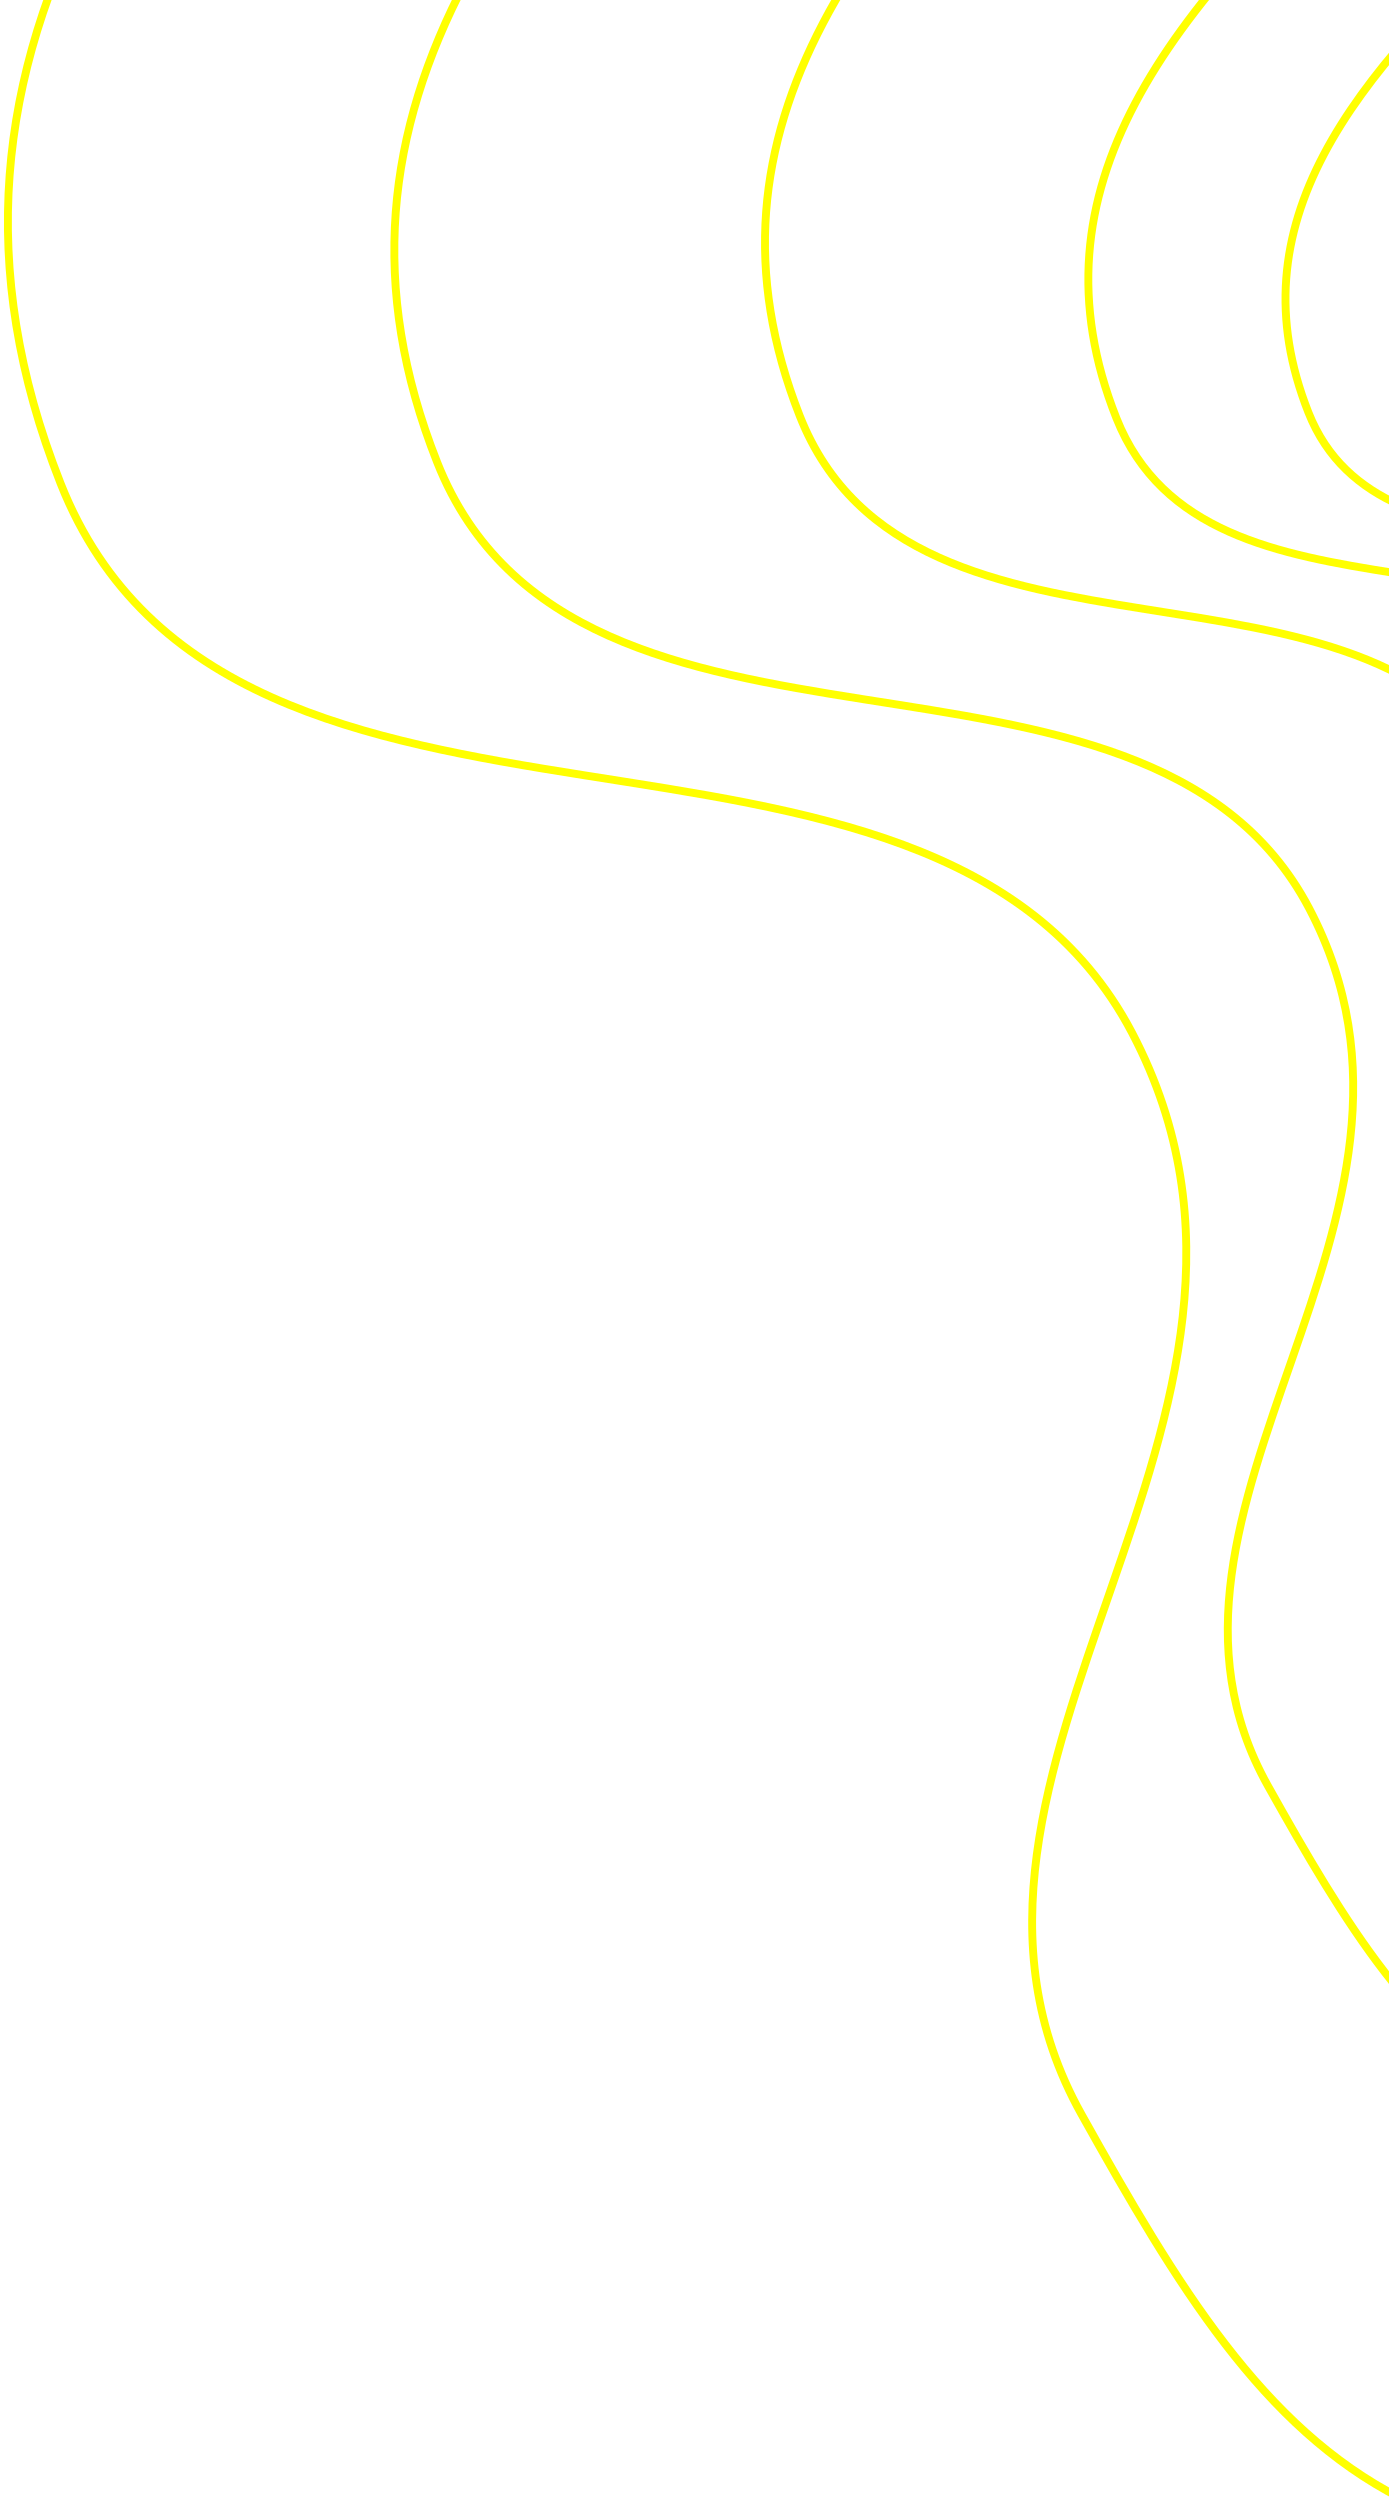
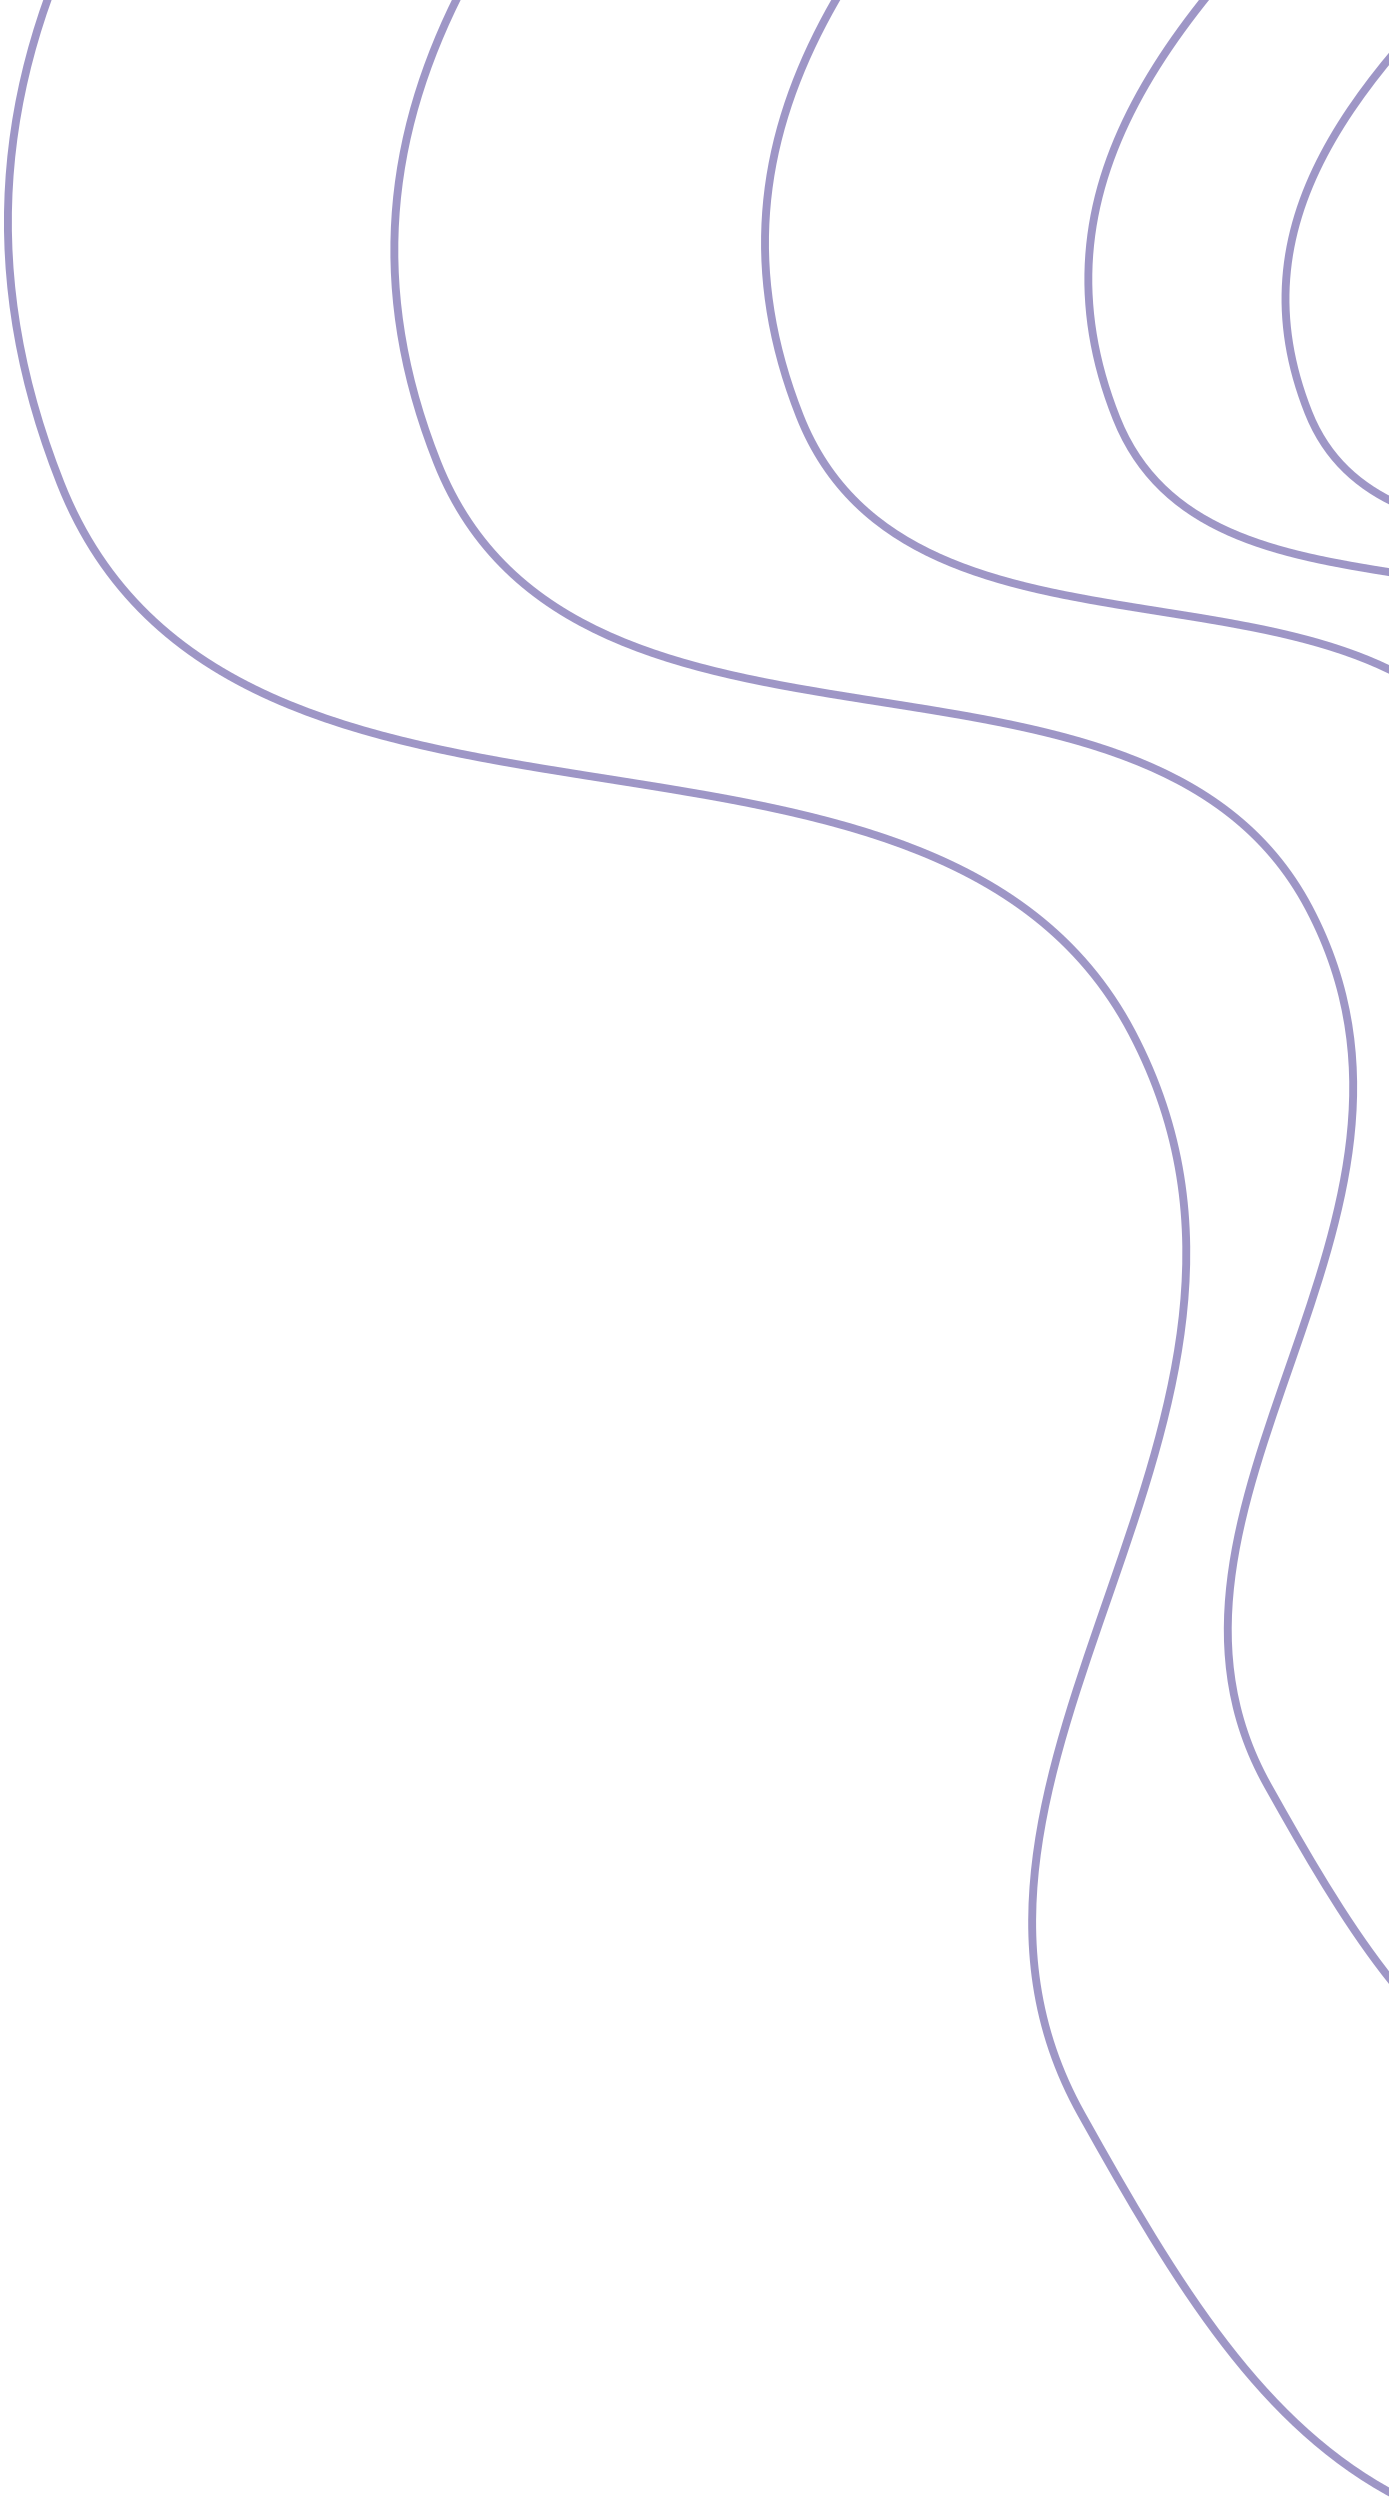
<svg xmlns="http://www.w3.org/2000/svg" width="176" height="317">
-   <g fill="none" fill-rule="evenodd" stroke="#ffff00">
+   <g fill="none" fill-rule="evenodd" stroke="#9E96C6">
    <path d="M229.233-90.334c-50.722-15.88-102.876-42.369-156.271 6.012C19.567-35.94-14.002 6.441 7.676 61.278c21.678 54.836 110.165 20.68 135.875 69.691 25.71 49.01-30.78 93.492-6.426 137.111 24.354 43.62 43.081 71.576 121.35 43.841 78.268-27.734 71.051-98.303 130.57-139.628 59.52-41.324 123.916-103.188 35.542-213.576-88.373-110.388-144.632-33.17-195.354-49.05z" />
    <path d="M235.714-64.418c-41.272-12.887-83.71-34.382-127.158 4.879C65.108-20.28 37.793 14.114 55.432 58.614c17.64 44.5 89.642 16.782 110.563 56.554 20.92 39.772-25.047 75.868-5.23 111.265 19.818 35.397 35.056 58.083 98.743 35.577 63.687-22.507 57.815-79.773 106.246-113.308 48.431-33.534 100.83-83.736 28.92-173.316-71.909-89.58-117.687-26.916-158.96-39.804z" />
    <path d="M247.526-47.655c-33.452-10.515-67.85-28.052-103.065 3.98-35.216 32.032-57.355 60.091-43.058 96.397 14.297 36.305 72.657 13.692 89.614 46.14 16.956 32.449-20.301 61.898-4.239 90.777 16.063 28.88 28.414 47.388 80.034 29.026 51.62-18.362 46.86-65.084 86.115-92.443 39.255-27.36 81.726-68.318 23.441-141.403-58.285-73.084-95.39-21.96-128.842-32.474z" />
    <path d="M259.692-27.494c-27.045-8.434-54.853-22.5-83.323 3.192-28.47 25.692-46.368 48.198-34.81 77.318C153.119 82.136 200.3 64 214.008 90.025c13.708 26.026-16.412 49.647-3.427 72.81 12.986 23.164 22.971 38.01 64.703 23.282 41.732-14.728 37.884-52.203 69.62-74.147 31.734-21.945 66.07-54.797 18.95-113.417-47.12-58.62-77.117-17.614-104.161-26.047z" />
    <path d="M262.21-13.586c-22.048-6.9-44.719-18.409-67.929 2.612-23.21 21.02-37.802 39.435-28.379 63.26 9.423 23.826 47.887 8.986 59.063 30.28 11.176 21.294-13.38 40.62-2.793 59.572 10.587 18.952 18.727 31.099 52.75 19.048 34.022-12.05 30.885-42.71 56.757-60.665 25.873-17.955 53.865-44.834 15.45-92.796-38.415-47.962-62.87-14.411-84.919-21.311z" />
  </g>
</svg>
